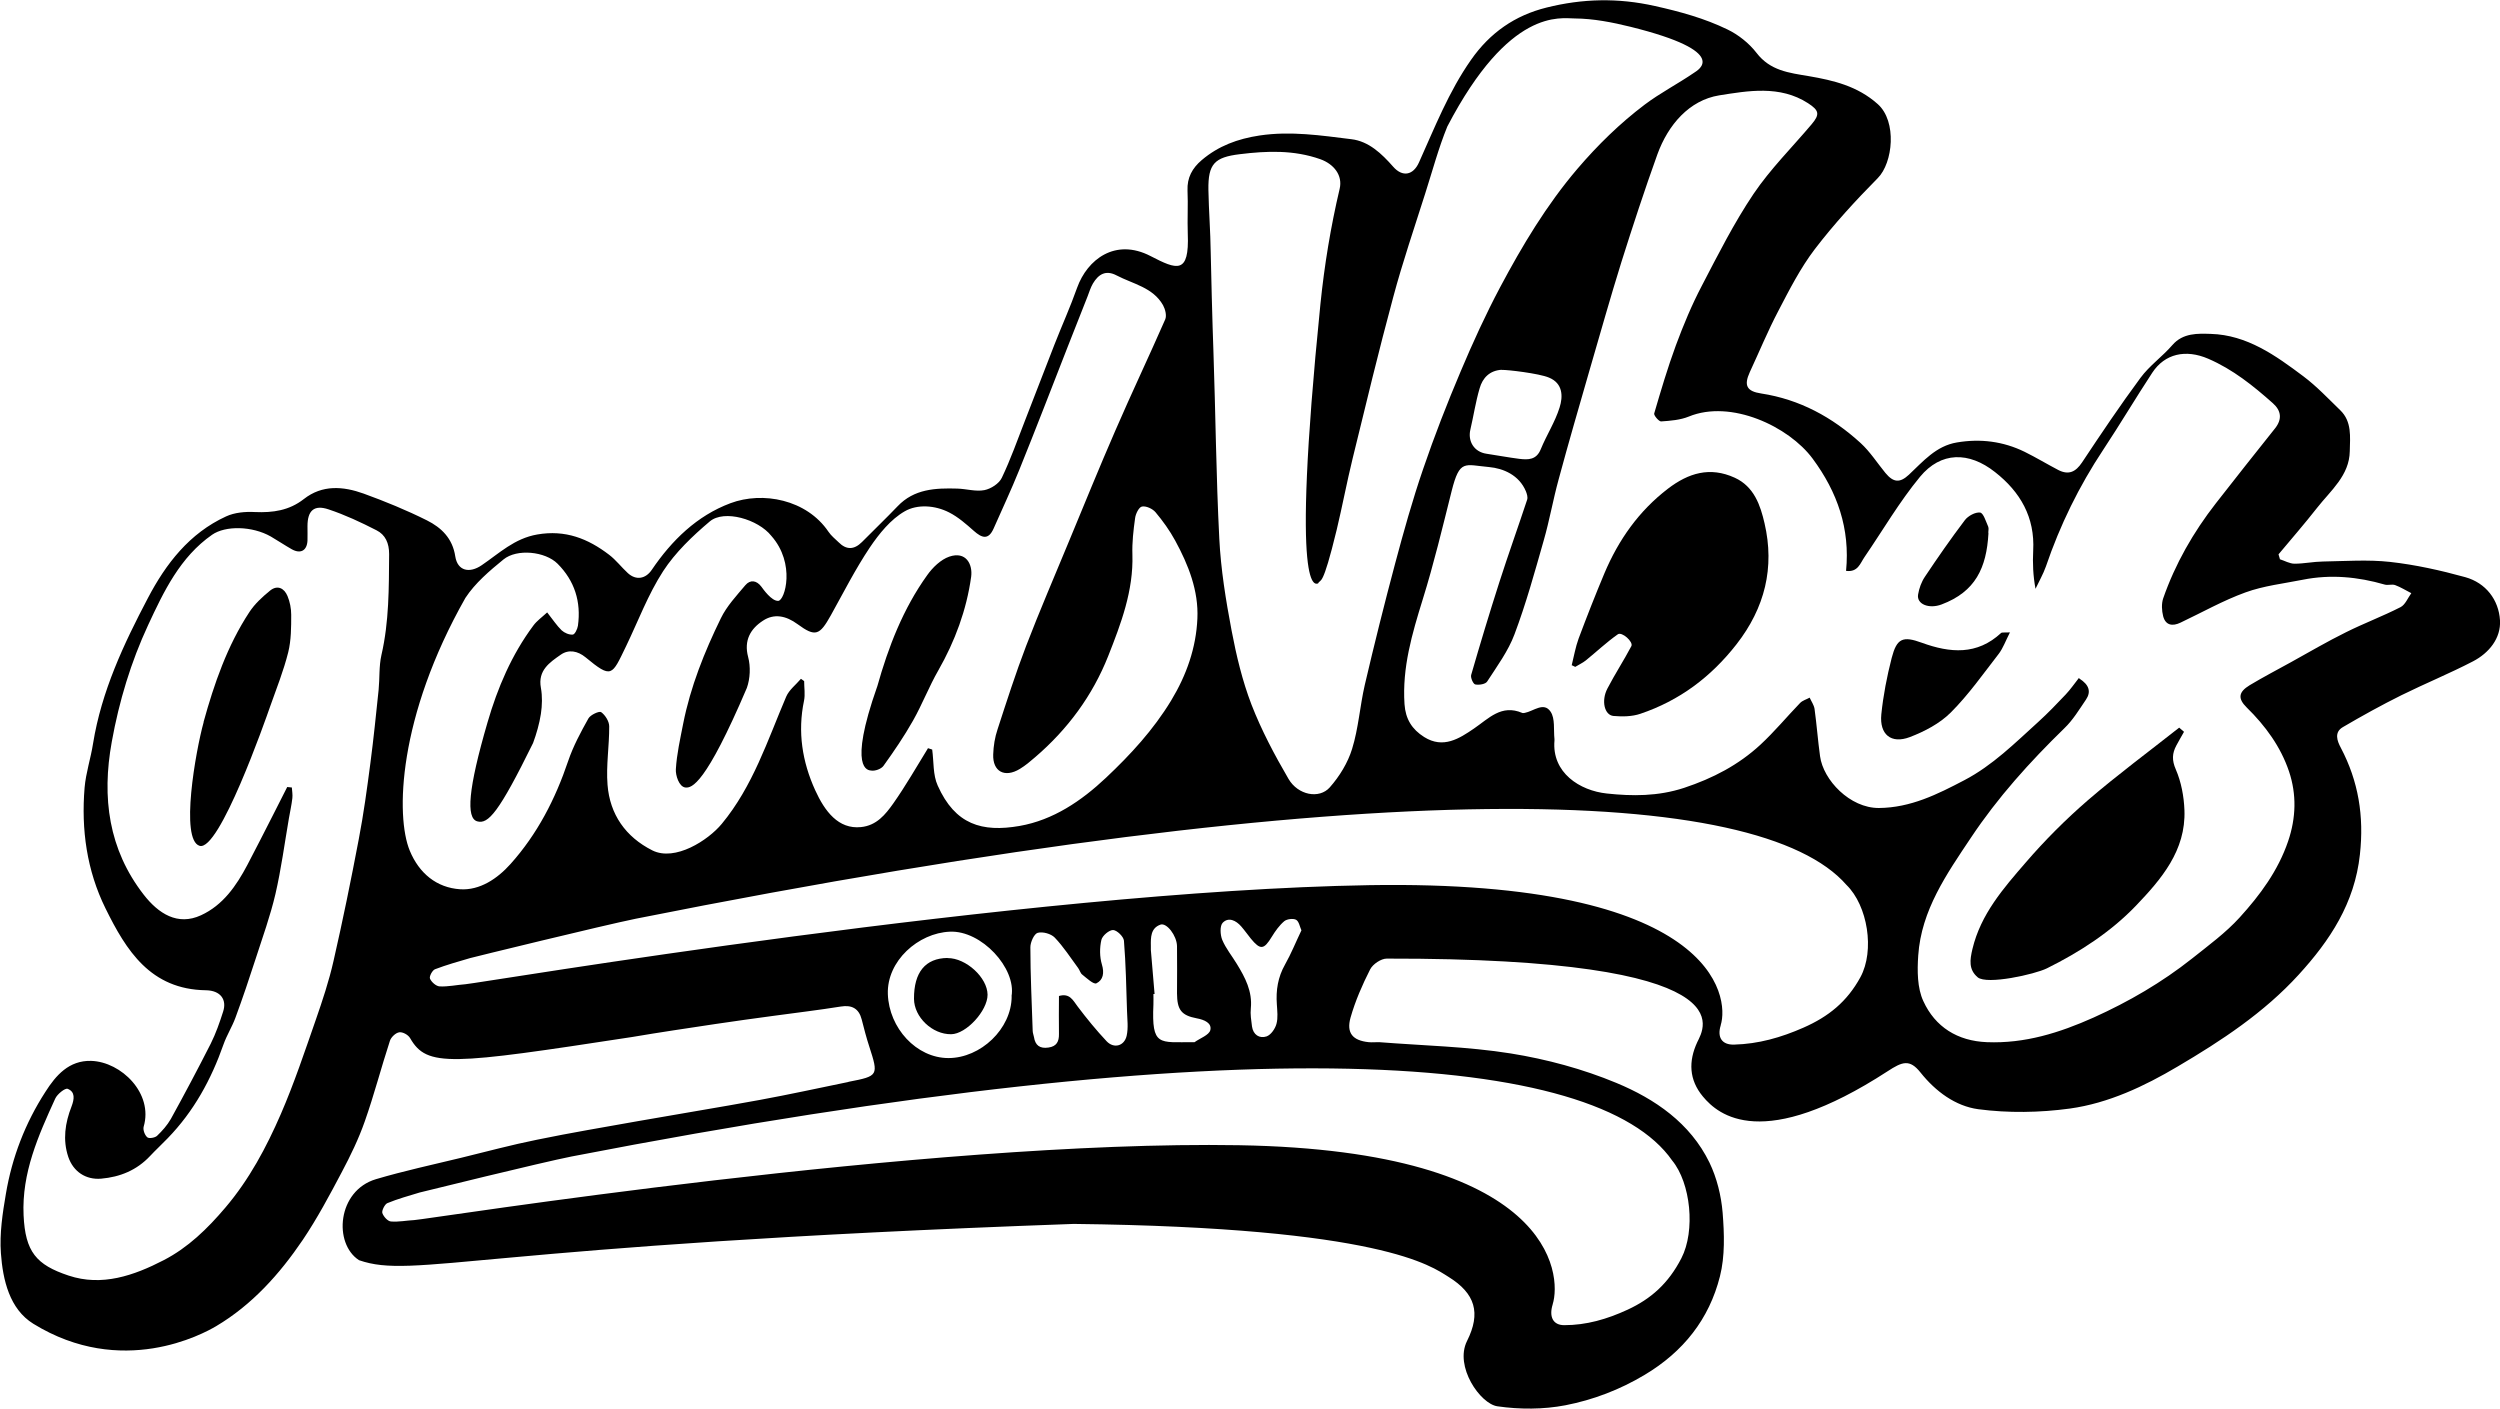
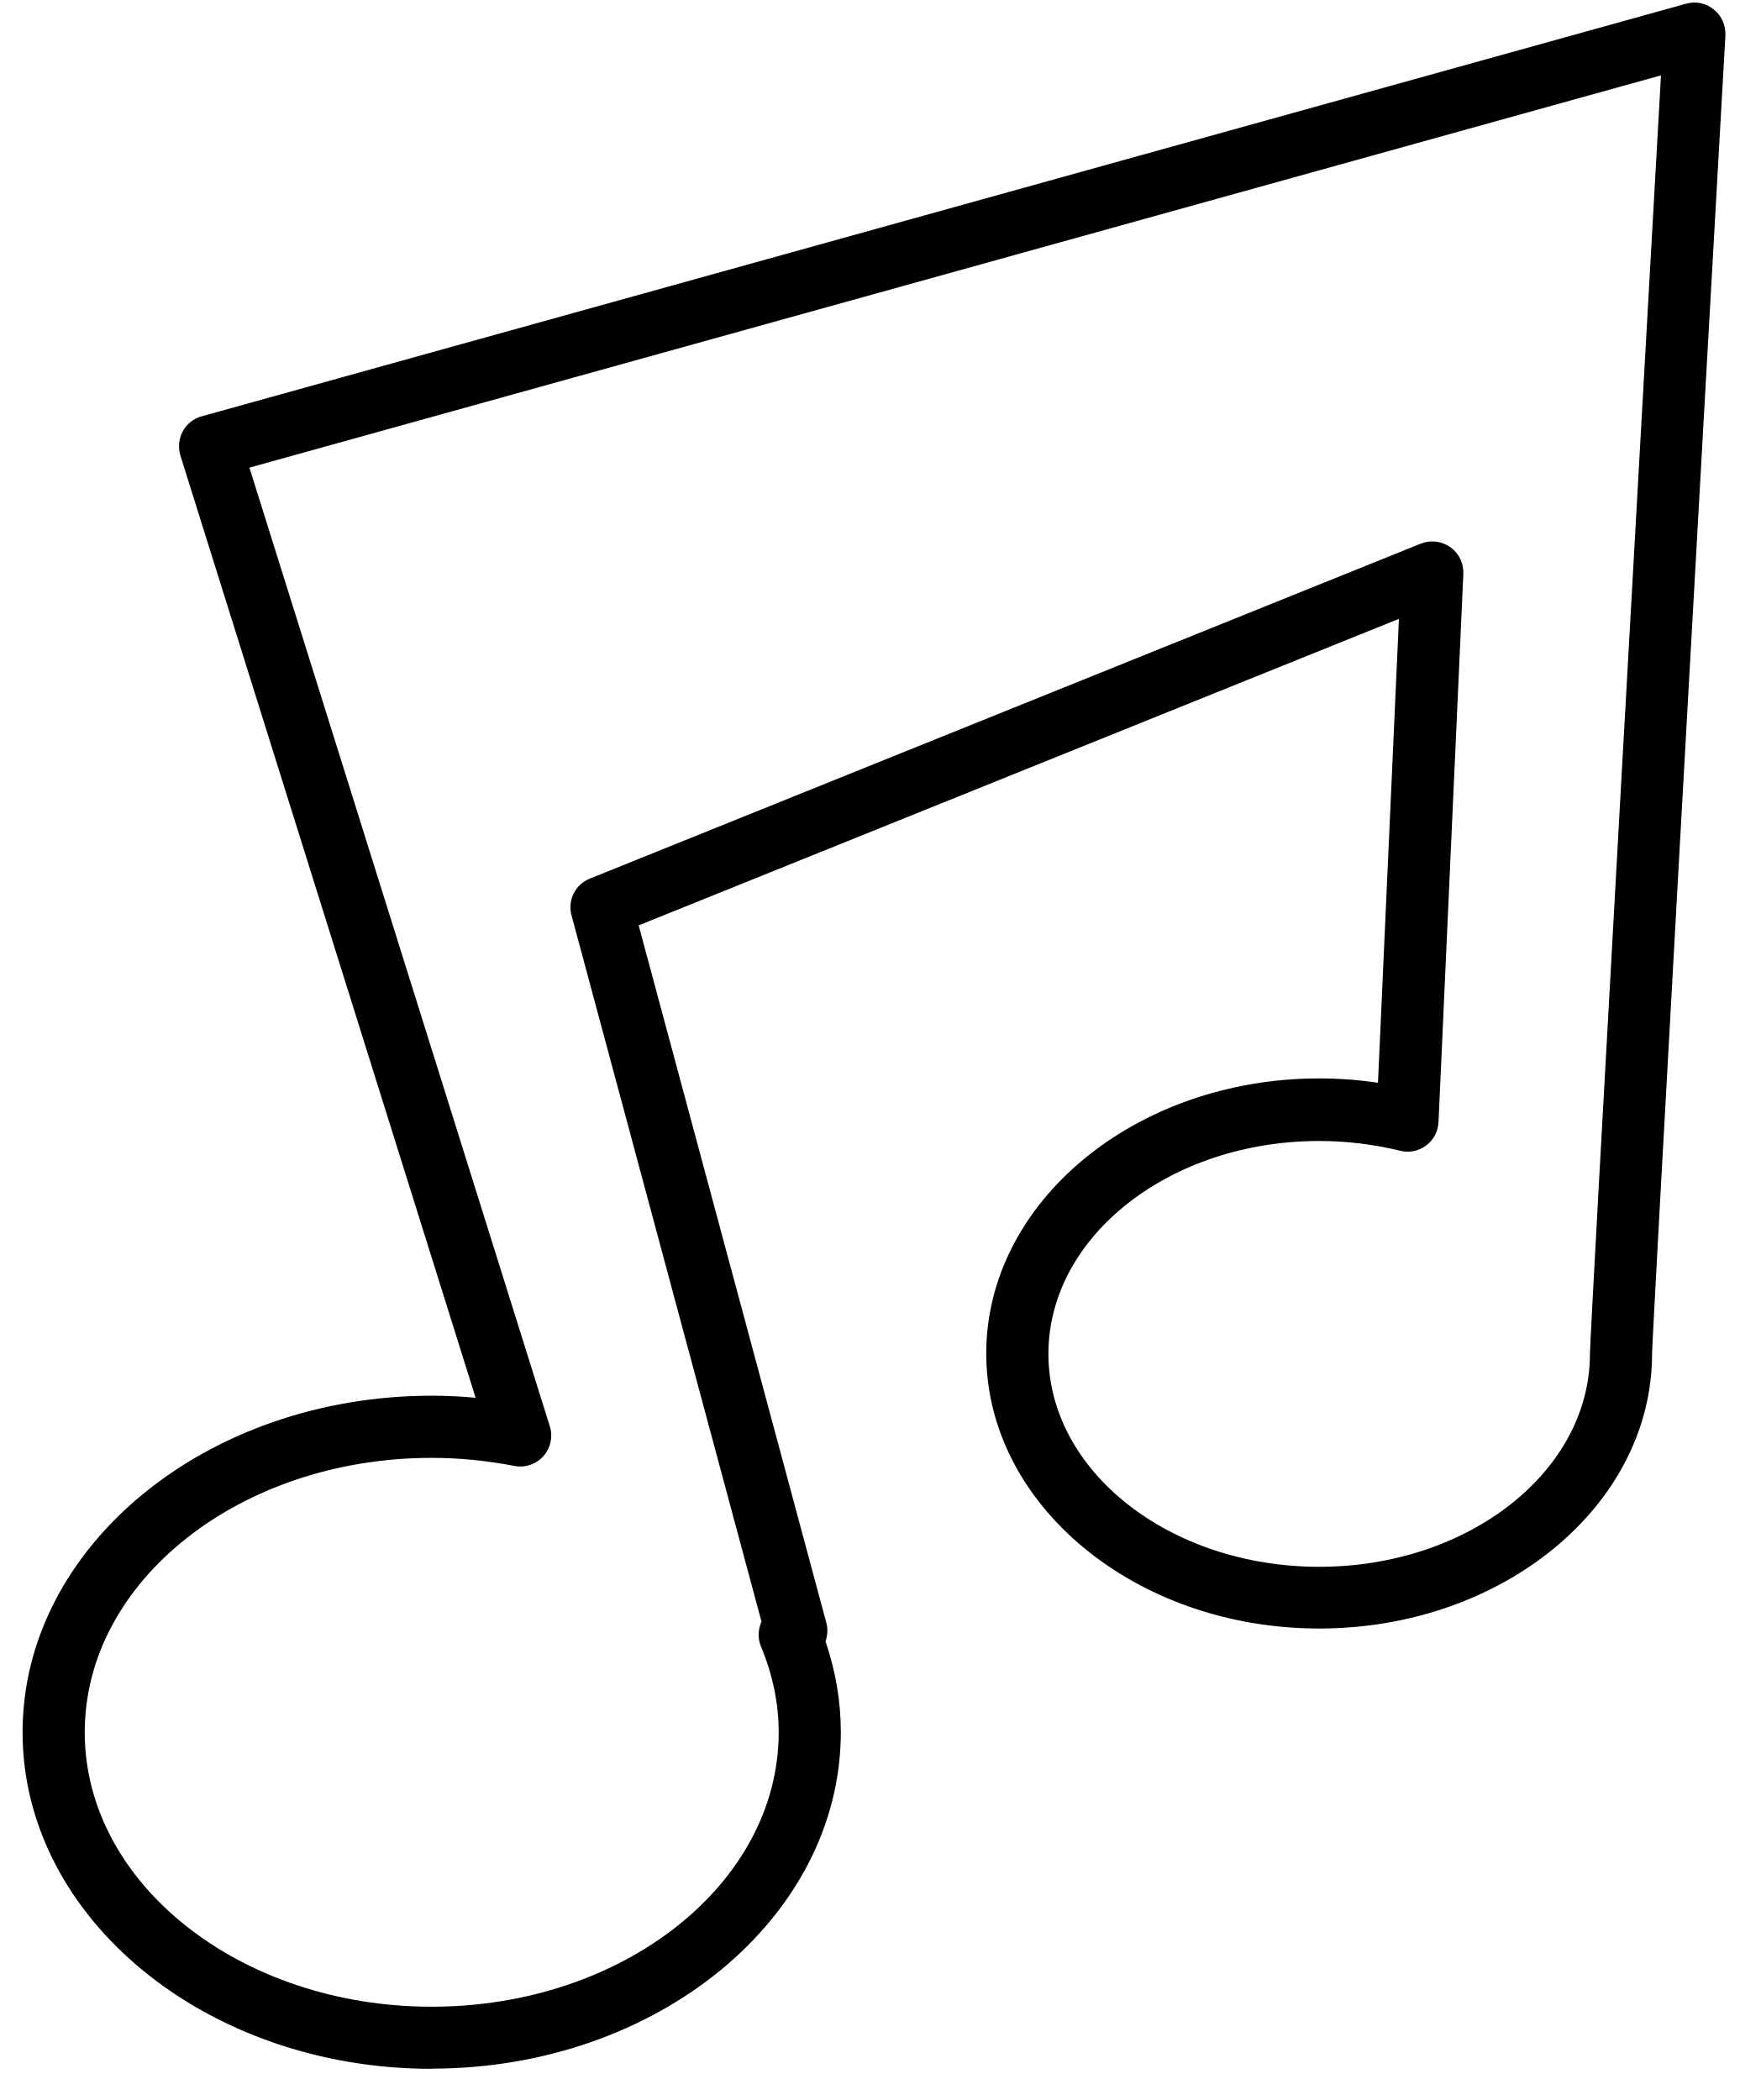
- <svg xmlns="http://www.w3.org/2000/svg" id="Layer_1" data-name="Layer 1" viewBox="0 0 195.05 109.9">
-   <defs>
-     <style>
-       .cls-1 {
-         fill-rule: evenodd;
-         stroke-width: 0px;
-       }
-     </style>
-   </defs>
-   <g id="DwfpKT">
-     <g>
-       <path class="cls-1" d="m177.87,43.63c.38.12.77.35,1.15.35.73,0,1.47-.16,2.21-.17,1.75-.03,3.52-.16,5.24.03,1.98.22,3.95.66,5.87,1.19,1.61.45,2.61,1.77,2.71,3.37.08,1.4-.86,2.55-2.11,3.2-1.83.95-3.74,1.73-5.58,2.64-1.55.77-3.07,1.61-4.57,2.49-.69.4-.45,1.07-.16,1.61,1.38,2.62,1.82,5.34,1.49,8.33-.41,3.8-2.34,6.71-4.78,9.38-2.7,2.96-6.03,5.15-9.44,7.16-2.6,1.54-5.39,2.86-8.41,3.28-2.35.32-4.81.36-7.15.05-1.77-.24-3.32-1.38-4.5-2.86-.85-1.07-1.42-.85-2.57-.1-9.75,6.33-13.2,3.43-14.41,1.97-1.09-1.31-1.13-2.75-.44-4.24.5-1.07,4.24-6.56-24.23-6.52-.44,0-1.08.43-1.29.84-.61,1.2-1.16,2.46-1.53,3.76-.34,1.21.17,1.79,1.41,1.92.27.03.55-.01.82,0,3.43.27,6.89.34,10.27.88,2.8.45,5.62,1.21,8.24,2.3,3.01,1.25,5.76,3.13,7.26,6.21.58,1.2.92,2.59,1.03,3.92.13,1.64.19,3.38-.21,4.96-.84,3.34-2.86,5.89-5.88,7.69-1.94,1.16-4.02,1.95-6.18,2.37-1.72.33-3.57.33-5.3.08-1.34-.19-3.37-3.11-2.37-5.1,1.09-2.18.65-3.7-1.45-5-1.31-.81-5.19-3.85-29.24-4.13-46.62,1.67-51.42,4.34-55.76,2.83-2.01-1.3-1.7-5.42,1.32-6.32,2.19-.65,4.43-1.13,6.65-1.67,1.97-.48,3.93-1.01,5.92-1.41,2.62-.54,5.25-.98,7.88-1.45,3.16-.56,6.32-1.07,9.48-1.65,2.29-.42,4.57-.92,6.86-1.39.03,0,.07-.02.1-.03,2.32-.45,2.33-.49,1.6-2.75-.23-.7-.41-1.41-.59-2.11-.22-.86-.77-1.15-1.63-1.01-1.75.28-3.52.49-5.28.73-1.5.21-2.99.4-4.48.63-2.18.33-4.37.65-6.54,1.02-14.16,2.17-15.98,2.38-17.3.09-.16-.28-.6-.5-.85-.46-.28.04-.64.38-.73.67-.68,2.08-1.23,4.21-1.96,6.28-.48,1.37-1.12,2.69-1.8,3.97-.95,1.8-1.91,3.6-3.04,5.28-1.81,2.67-3.96,5.07-6.76,6.73-1.03.61-7.36,4.06-14.26-.19-1.86-1.15-2.38-3.42-2.53-5.51-.11-1.53.13-3.11.39-4.63.48-2.85,1.51-5.52,3.08-7.95.82-1.29,1.84-2.47,3.58-2.42,2.35.08,4.85,2.54,4.09,5.13-.07.24.08.66.28.83.13.12.6.04.76-.11.41-.39.8-.83,1.08-1.32,1.07-1.94,2.11-3.9,3.11-5.87.4-.8.7-1.66.97-2.51.3-.93-.2-1.64-1.34-1.66-4.33-.06-6.22-3.1-7.84-6.39-1.46-2.96-1.9-6.15-1.63-9.42.1-1.16.48-2.28.66-3.44.66-4.08,2.39-7.76,4.28-11.35,1.4-2.67,3.24-5.06,6.1-6.37.67-.31,1.5-.38,2.25-.34,1.4.06,2.67-.12,3.81-1.01,1.45-1.14,3.08-1,4.67-.43,1.68.61,3.34,1.29,4.94,2.09,1.12.56,2,1.4,2.21,2.81.18,1.14,1.11,1.34,2.06.69,1.37-.93,2.55-2.09,4.34-2.4,2.19-.38,3.95.32,5.6,1.58.54.41.96.97,1.46,1.43.64.59,1.39.46,1.87-.25,1.56-2.3,3.52-4.22,6.14-5.2,2.51-.94,5.94-.3,7.65,2.23.21.31.51.55.78.81.61.62,1.22.6,1.83-.01.92-.93,1.87-1.84,2.78-2.79,1.29-1.36,2.96-1.43,4.66-1.38.71.02,1.44.25,2.11.12.51-.1,1.15-.51,1.36-.96.69-1.44,1.22-2.95,1.8-4.44.78-1.98,1.53-3.98,2.31-5.96.58-1.48,1.24-2.94,1.77-4.44.79-2.19,2.97-3.89,5.73-2.46,2.05,1.06,3.03,1.46,2.9-1.74-.04-1.13.03-2.26-.02-3.38-.04-1,.37-1.74,1.11-2.37,1.31-1.11,2.8-1.66,4.52-1.92,2.43-.36,4.79,0,7.15.29,1.36.16,2.37,1.13,3.26,2.14.73.84,1.57.68,2.02-.33,1.23-2.73,2.32-5.52,4.06-8,1.48-2.12,3.43-3.47,5.89-4.08,2.8-.7,5.57-.77,8.46-.12,1.97.44,3.87.96,5.66,1.83.85.41,1.68,1.07,2.26,1.82,1.07,1.4,2.53,1.56,4.08,1.82,1.92.33,3.8.77,5.38,2.18,1.52,1.35,1.19,4.59,0,5.78-1.73,1.75-3.41,3.58-4.91,5.54-1.12,1.47-1.98,3.16-2.84,4.81-.82,1.56-1.49,3.19-2.23,4.78-.48,1.05-.24,1.5.89,1.67,3,.46,5.55,1.85,7.76,3.87.74.68,1.29,1.55,1.93,2.33.63.76,1.13.79,1.83.14,1.11-1.04,2.12-2.25,3.75-2.52,1.83-.31,3.6-.09,5.28.73.89.44,1.75.96,2.63,1.42.8.41,1.35.16,1.85-.59,1.48-2.23,2.97-4.45,4.56-6.6.7-.95,1.71-1.66,2.49-2.56.83-.96,2-.9,2.99-.87,2.83.08,5.07,1.69,7.23,3.31,1.04.78,1.94,1.74,2.87,2.64.93.89.77,2.1.75,3.2-.03,1.9-1.49,3.07-2.55,4.42-.97,1.24-2,2.42-3.01,3.63.04.14.08.27.12.41Zm-15.64,9.31c.77.49.93,1.03.52,1.64-.53.78-1.02,1.6-1.69,2.24-2.69,2.62-5.2,5.4-7.29,8.54-1.89,2.83-3.87,5.65-4.11,9.19-.08,1.18-.08,2.53.4,3.56.92,2.01,2.66,3.11,4.96,3.2,2.95.12,5.66-.73,8.32-1.92,2.75-1.24,5.33-2.74,7.69-4.61,1.28-1.02,2.62-2,3.71-3.2,1.59-1.75,3-3.65,3.78-5.95.62-1.82.67-3.65.07-5.44-.65-1.93-1.84-3.56-3.3-4.99-.72-.71-.64-1.21.23-1.74,1.05-.63,2.14-1.2,3.21-1.79,1.43-.79,2.84-1.62,4.3-2.34,1.4-.7,2.87-1.25,4.26-1.96.37-.19.57-.72.84-1.09-.42-.21-.82-.47-1.26-.63-.24-.09-.56.03-.81-.04-2.1-.61-4.23-.81-6.39-.38-1.5.3-3.05.47-4.48.99-1.74.63-3.38,1.56-5.07,2.36-.63.3-1.16.21-1.35-.5-.11-.44-.14-.97,0-1.39.94-2.7,2.35-5.16,4.11-7.42,1.53-1.96,3.07-3.91,4.62-5.85.57-.72.48-1.38-.17-1.96-1.53-1.36-3.12-2.64-5.04-3.47-1.76-.76-3.39-.4-4.37,1.09-1.3,1.98-2.51,4.02-3.82,6-1.89,2.85-3.38,5.89-4.48,9.12-.21.6-.54,1.16-.81,1.74-.19-1.03-.23-2-.18-2.98.14-2.6-1-4.58-2.98-6.13-2.04-1.61-4.22-1.6-5.85.37-1.61,1.95-2.9,4.17-4.33,6.26-.34.49-.51,1.2-1.44,1.08.32-3.29-.67-6.14-2.61-8.76-1.87-2.52-6.38-4.63-9.66-3.28-.66.27-1.43.33-2.16.38-.17.01-.58-.47-.54-.62.52-1.78,1.05-3.57,1.69-5.31.59-1.59,1.25-3.18,2.04-4.68,1.26-2.42,2.5-4.88,4.02-7.14,1.31-1.94,3.01-3.63,4.53-5.43.67-.79.58-1.09-.28-1.65-2.2-1.42-4.7-.96-6.93-.61-2.33.38-3.98,2.29-4.82,4.6-1,2.78-1.92,5.59-2.81,8.41-.87,2.79-1.66,5.61-2.48,8.42-.82,2.85-1.65,5.69-2.42,8.55-.43,1.57-.71,3.19-1.16,4.75-.7,2.46-1.38,4.93-2.28,7.32-.49,1.31-1.36,2.49-2.13,3.68-.13.21-.63.29-.93.23-.16-.03-.38-.53-.32-.74.7-2.42,1.43-4.84,2.2-7.24.69-2.15,1.46-4.29,2.17-6.44.06-.19-.02-.45-.1-.65-.53-1.27-1.77-1.79-2.87-1.89-1.92-.17-2.29-.63-2.92,1.86-.71,2.83-1.39,5.68-2.26,8.47-.83,2.68-1.61,5.32-1.42,8.17.08,1.16.58,1.96,1.53,2.56,1.49.94,2.75.12,3.89-.66,1.16-.79,2.14-1.91,3.76-1.22.06.03.14,0,.2,0,.69-.13,1.49-.89,2.02-.09.36.54.22,1.41.3,2.14,0,.03,0,.07,0,.1-.22,2.52,1.98,3.92,4.09,4.14,1.96.21,3.98.23,6.02-.44,2.26-.75,4.25-1.79,5.96-3.37,1.09-1.01,2.05-2.17,3.09-3.25.19-.2.5-.28.75-.42.13.29.33.57.38.87.17,1.23.26,2.47.43,3.7.25,1.86,2.33,4.05,4.59,4.04,2.48-.02,4.57-1.07,6.67-2.17,2.2-1.15,3.95-2.9,5.77-4.55.74-.67,1.44-1.4,2.13-2.13.37-.39.67-.83,1.04-1.3Zm-89.87,5.42c.12.04.24.08.37.12.13.94.05,1.98.43,2.81,1.36,3.05,3.46,3.66,6.39,3.15,2.62-.46,4.82-1.95,6.74-3.76,1.92-1.81,3.69-3.73,5.08-6.02,1.21-2,1.95-4.12,2.05-6.4.1-2.17-.7-4.19-1.73-6.08-.43-.79-.96-1.53-1.54-2.22-.23-.27-.73-.5-1.05-.44-.24.04-.5.57-.54.91-.13.93-.24,1.89-.21,2.83.09,2.82-.89,5.4-1.89,7.93-1.22,3.08-3.16,5.71-5.69,7.88-.38.33-.77.66-1.2.92-1.18.72-2.13.21-2.08-1.13.02-.66.13-1.34.34-1.96.71-2.18,1.41-4.37,2.23-6.51,1.05-2.73,2.21-5.42,3.33-8.13,1.2-2.89,2.38-5.8,3.63-8.67,1.26-2.91,2.62-5.77,3.89-8.67.13-.3,0-.8-.17-1.11-.79-1.39-2.34-1.65-3.62-2.32-.85-.45-1.42-.09-1.85.63-.18.31-.29.67-.42,1.01-.51,1.29-1.02,2.59-1.53,3.88-1.26,3.22-2.5,6.45-3.8,9.66-.62,1.54-1.33,3.05-2,4.57-.41.92-.92.73-1.54.18-.6-.53-1.22-1.08-1.93-1.44-1.11-.57-2.49-.65-3.46-.09-1.1.63-2,1.75-2.73,2.83-1.13,1.69-2.05,3.51-3.04,5.29-.87,1.56-1.2,1.71-2.59.69-.91-.67-1.84-.85-2.71-.27-.95.62-1.5,1.52-1.15,2.83.2.75.16,1.68-.1,2.41-3.22,7.55-4.3,7.83-4.8,7.77-.5-.06-.77-.96-.74-1.42.07-1.19.34-2.37.57-3.55.57-2.89,1.66-5.61,2.94-8.23.46-.95,1.22-1.76,1.91-2.58.39-.46.88-.38,1.25.11.14.19.8,1.14,1.32,1.11.52-.03,1.37-2.91-.54-5.07-1.03-1.3-3.68-2.07-4.8-1.13-1.35,1.14-2.69,2.42-3.64,3.88-1.18,1.82-1.95,3.9-2.9,5.87-1.11,2.29-1.1,2.55-3.16.85-.61-.5-1.32-.63-1.93-.2-.86.6-1.8,1.22-1.55,2.58.12.66.1,1.37,0,2.04-.12.77-.34,1.54-.61,2.27-2.67,5.43-3.5,6.36-4.36,6.11-.87-.25-.72-2.49.81-7.73.78-2.69,1.88-5.27,3.57-7.54.27-.37.67-.65,1.08-1.03.45.57.75,1.03,1.13,1.4.22.2.59.36.87.33.16-.01.36-.43.4-.69.26-1.87-.26-3.51-1.59-4.84-.96-.96-3.17-1.19-4.22-.33-1.09.89-2.21,1.84-2.97,3-5.27,9.3-5.45,17.03-4.34,19.72.73,1.77,2.1,2.89,3.93,3.01,1.54.1,2.91-.83,3.93-1.97,2.09-2.33,3.5-5.07,4.5-8.04.39-1.15.98-2.25,1.58-3.32.16-.28.84-.59.99-.49.32.23.63.72.63,1.11.01,1.52-.25,3.05-.13,4.56.18,2.31,1.41,4.07,3.5,5.12,1.77.88,4.35-.79,5.41-2.07,2.43-2.93,3.57-6.51,5.03-9.93.23-.53.76-.93,1.15-1.39.08.06.17.12.25.18,0,.51.09,1.04-.01,1.53-.51,2.43-.14,4.76.87,6.98.75,1.65,1.81,3.06,3.57,2.88,1.22-.12,1.91-.98,2.52-1.84.98-1.39,1.82-2.87,2.71-4.31Zm30.49-12.84c-.15-.03-2.21,1.78.17-21.8.31-3.03.8-6.02,1.5-8.99.25-1.05-.45-1.93-1.51-2.31-2.07-.73-4.16-.65-6.28-.39-1.98.24-2.48.76-2.45,2.78.03,1.63.16,3.25.18,4.88.01.77.14,5.88.21,7.67.17,4.89.21,9.79.46,14.67.12,2.4.51,4.8.96,7.17.37,1.95.84,3.92,1.55,5.77.78,2.01,1.8,3.93,2.89,5.8.74,1.27,2.4,1.59,3.22.66.76-.86,1.41-1.92,1.74-3,.5-1.61.61-3.34.99-4.99.74-3.17,1.53-6.33,2.37-9.48.66-2.47,1.35-4.94,2.18-7.36.88-2.58,1.87-5.12,2.93-7.62.94-2.23,1.95-4.44,3.08-6.57,1.73-3.25,3.61-6.4,6.03-9.24,1.59-1.86,3.31-3.54,5.24-5,1.22-.92,2.6-1.63,3.87-2.5.27-.19,2.96-1.61-4.97-3.58-1.42-.35-2.9-.64-4.35-.65-1.1,0-5.09-.87-9.94,8.43-.69,1.69-1.16,3.46-1.72,5.21-.85,2.69-1.77,5.37-2.5,8.1-1.13,4.18-2.14,8.39-3.17,12.6-.45,1.84-.8,3.71-1.24,5.55-1.13,4.66-1.24,3.76-1.46,4.2Zm-80.47,15.88c.13.01.26.03.39.04.02.28.07.56.04.83-.06.53-.18,1.05-.27,1.58-.34,1.97-.6,3.95-1.05,5.9-.4,1.71-1,3.37-1.54,5.04-.5,1.55-1.02,3.09-1.58,4.61-.26.71-.68,1.37-.93,2.08-.96,2.74-2.32,5.23-4.36,7.33-.45.47-.93.91-1.37,1.38-1.04,1.11-2.34,1.64-3.82,1.77-1.2.1-2.17-.55-2.56-1.69-.45-1.34-.25-2.66.25-3.94.22-.58.3-1.14-.3-1.38-.2-.08-.81.41-.97.76-1.32,2.89-2.62,5.8-2.47,9.1.13,2.86.99,3.87,3.51,4.71,2.6.87,5.1,0,7.42-1.2,1.9-.98,3.41-2.45,4.81-4.1,1.87-2.2,3.2-4.7,4.33-7.3,1.04-2.4,1.87-4.89,2.73-7.36.52-1.5,1.03-3.03,1.38-4.58.72-3.15,1.37-6.33,1.97-9.5.38-1.97.65-3.97.91-5.96.25-1.9.44-3.8.64-5.7.09-.91.02-1.84.22-2.72.6-2.6.58-5.23.6-7.87,0-.85-.29-1.51-.99-1.86-1.21-.62-2.45-1.2-3.74-1.63-1.13-.38-1.64.1-1.64,1.31,0,.38.01.75,0,1.13-.04.78-.54,1.06-1.23.67-.55-.31-1.08-.67-1.63-.99-1.46-.83-3.54-.86-4.58-.14-2.5,1.74-3.78,4.44-4.99,7.04-1.34,2.88-2.27,5.95-2.84,9.12-.79,4.35-.25,8.39,2.49,11.92,1.15,1.48,2.65,2.45,4.47,1.61,1.72-.79,2.76-2.3,3.62-3.93.68-1.29,1.34-2.6,2.01-3.91.37-.72.73-1.45,1.1-2.17Zm111.87,18.6c-.29.93.09,1.53,1.05,1.5,1.89-.05,3.65-.55,5.4-1.32,1.96-.86,3.41-2.03,4.45-3.94,1.13-2.08.57-5.58-1.09-7.2-6.76-7.75-36.54-8.91-94.46,2.64-2.55.52-12.76,3.02-12.92,3.07-.92.27-1.85.53-2.74.87-.21.08-.47.57-.39.74.12.27.48.59.76.6.66.03,1.33-.12,2-.17,1.18-.09,43.54-7.28,70.53-7.73,26.99-.44,28.1,8.71,27.41,10.92Zm-13.11,21.77c-.3.97.03,1.62.9,1.62,1.72,0,3.33-.46,4.95-1.21,1.81-.84,3.17-2.03,4.19-4.01,1.11-2.15.73-5.87-.72-7.63-5.84-8.39-32.84-10.59-85.87-.31-2.33.46-11.7,2.77-11.85,2.81-.85.26-1.7.49-2.52.83-.2.08-.45.59-.39.77.1.29.42.64.67.66.6.05,1.22-.08,1.83-.11,1.07-.06,39.82-6.25,64.34-5.84,24.52.42,25.19,10.1,24.47,12.41Zm-42.22-24.04c.38-2.19-2.35-5.15-4.81-5.04-2.46.1-4.93,2.28-4.84,4.87.09,2.65,2.23,4.99,4.73,4.99s4.93-2.27,4.93-4.82Zm3.69-.02c.85-.25,1.1.33,1.47.82.71.94,1.46,1.86,2.26,2.71.56.59,1.37.38,1.56-.42.14-.62.05-1.29.03-1.94-.06-1.83-.09-3.66-.24-5.49-.03-.32-.55-.82-.85-.83-.31,0-.83.44-.91.77-.14.61-.14,1.32.04,1.92.2.66.1,1.21-.43,1.47-.22.1-.75-.4-1.1-.68-.15-.11-.2-.35-.32-.51-.6-.81-1.14-1.66-1.83-2.38-.29-.3-.94-.48-1.33-.37-.28.08-.57.73-.57,1.12,0,2.17.11,4.34.18,6.52,0,.16.07.33.1.49.1.65.46.92,1.13.82.64-.09.83-.47.82-1.06-.02-.99,0-1.97,0-2.96Zm34.56-48.86c-.94.05-1.5.63-1.73,1.45-.31,1.05-.47,2.14-.72,3.21-.22.93.3,1.75,1.25,1.89.86.13,1.71.29,2.57.4.69.08,1.33.09,1.67-.75.45-1.1,1.12-2.13,1.47-3.26.27-.85.27-1.88-.83-2.33-.78-.33-3.28-.62-3.69-.6Zm-15.63,43.74c-.13-.28-.19-.7-.42-.83-.23-.12-.71-.06-.92.11-.39.33-.7.77-.97,1.21-.62,1.02-.89,1.06-1.64.15-.25-.31-.48-.64-.75-.95-.41-.47-.99-.75-1.44-.29-.24.24-.2.95-.04,1.34.28.67.76,1.25,1.14,1.88.65,1.06,1.22,2.14,1.09,3.46-.05.46.03.94.09,1.41.09.65.58.97,1.14.78.34-.12.67-.6.77-.98.13-.47.06-1.01.03-1.52-.08-1.1.08-2.12.64-3.11.47-.83.83-1.73,1.28-2.67Zm-11.46,4.96s-.06,0-.09,0c0,.27.01.55,0,.82-.15,3.3.45,2.93,3.11,2.94.03,0,.08.01.1,0,.43-.31,1.13-.55,1.23-.94.13-.55-.46-.81-1.06-.92-1.22-.23-1.53-.68-1.54-1.95,0-1.23.02-2.46,0-3.69-.02-.82-.81-1.84-1.29-1.67-.77.27-.76,1-.75,1.67,0,.1,0,.21,0,.31.1,1.14.2,2.29.29,3.43Z" />
-       <path class="cls-1" d="m122.63,51.88c.17-.68.29-1.39.53-2.05.64-1.71,1.31-3.42,2.02-5.11,1.1-2.6,2.68-4.85,4.95-6.59,1.61-1.23,3.28-1.74,5.21-.86,1.52.69,2.01,2.17,2.33,3.56.8,3.45.03,6.59-2.19,9.44-2,2.56-4.45,4.39-7.5,5.42-.65.22-1.4.23-2.09.17-.71-.06-.98-1.18-.48-2.14.58-1.12,1.28-2.19,1.87-3.31.17-.33-.74-1.15-1.06-.92-.88.62-1.66,1.36-2.5,2.04-.25.2-.55.33-.82.5-.1-.05-.19-.1-.29-.14Z" />
-       <path class="cls-1" d="m170.4,57.09c-.2.36-.41.71-.6,1.07-.33.62-.36,1.15-.04,1.88.42.97.63,2.1.67,3.17.12,3.15-1.81,5.39-3.79,7.46-1.97,2.05-4.38,3.61-6.94,4.88-.95.47-4.68,1.3-5.4.7-.72-.61-.61-1.36-.41-2.21.65-2.72,2.42-4.74,4.16-6.75,1.49-1.73,3.12-3.36,4.84-4.85,2.3-1.98,4.75-3.79,7.13-5.67.12.11.25.21.37.32Z" />
-       <path class="cls-1" d="m156.82,49.33c-.35.69-.54,1.23-.87,1.67-1.21,1.56-2.36,3.2-3.75,4.59-.86.86-2.05,1.48-3.2,1.92-1.46.55-2.37-.21-2.22-1.77.15-1.48.44-2.97.81-4.41.4-1.53.86-1.73,2.36-1.18,2.2.8,4.3.98,6.18-.77.06-.05.2-.02.7-.04Z" />
-       <path class="cls-1" d="m155.14,41.6c-.15,2.71-1.02,4.57-3.66,5.56-.98.37-1.96-.02-1.83-.78.08-.48.26-.98.53-1.38,1-1.5,2.03-2.98,3.12-4.42.25-.33.82-.64,1.19-.59.26.04.45.7.63,1.1.06.14,0,.34.01.51Z" />
-       <path class="cls-1" d="m68.44,53.57c.87-3.1,2.02-6.08,3.91-8.71.42-.59,1.05-1.2,1.71-1.43,1.32-.45,1.84.61,1.71,1.57-.36,2.59-1.26,5.02-2.56,7.3-.73,1.27-1.26,2.66-1.98,3.93-.69,1.22-1.48,2.38-2.3,3.52-.18.25-.66.42-.96.37-.22-.03-1.84,0,.47-6.56Z" />
-       <path class="cls-1" d="m15.88,56.34c.83-3,1.85-5.96,3.58-8.59.42-.64,1.01-1.18,1.61-1.67.57-.46,1.1-.2,1.36.42.19.45.29.98.29,1.46,0,.98,0,1.98-.23,2.92-.36,1.44-.91,2.82-1.41,4.23-.39,1.12-3.98,11.36-5.51,10.88-1.53-.47-.31-7.38.32-9.65Z" />
-       <path class="cls-1" d="m73.93,74.75c1.44-.01,3.11,1.52,3.12,2.86,0,1.25-1.67,3.07-2.84,3.08-1.47.02-2.89-1.33-2.9-2.76-.01-2.08.89-3.17,2.62-3.19Z" />
-     </g>
-   </g>
+ <svg xmlns="http://www.w3.org/2000/svg" width="53" height="64" viewBox="0 0 53 64" fill="none">
+   <path d="M13.154 63.05C6.28 63.05 0.688 58.449 0.688 52.793C0.688 47.138 6.28 42.536 13.154 42.536C13.596 42.536 14.044 42.555 14.492 42.599L5.498 13.886C5.422 13.64 5.447 13.375 5.567 13.148C5.687 12.921 5.895 12.756 6.148 12.687L51.373 0.113C51.67 0.031 51.986 0.094 52.219 0.29C52.459 0.48 52.585 0.776 52.573 1.079C51.803 14.65 50.351 40.517 50.338 41.261C50.338 45.876 45.787 49.631 40.195 49.631C34.602 49.631 30.051 45.869 30.051 41.249C30.051 36.628 34.602 32.866 40.195 32.866C40.801 32.866 41.4 32.911 41.987 32.999L42.625 18.86L19.46 28.202L25.178 49.454C25.229 49.644 25.216 49.846 25.153 50.022C25.463 50.931 25.62 51.859 25.62 52.787C25.62 58.443 20.028 63.044 13.154 63.044V63.05ZM13.154 44.43C7.322 44.43 2.582 48.179 2.582 52.793C2.582 57.407 7.322 61.157 13.154 61.157C18.986 61.157 23.727 57.407 23.727 52.793C23.727 51.916 23.544 51.039 23.19 50.187C23.083 49.934 23.096 49.656 23.203 49.423L17.415 27.899C17.288 27.438 17.528 26.952 17.977 26.775L43.288 16.569C43.584 16.449 43.925 16.487 44.19 16.676C44.455 16.859 44.601 17.169 44.588 17.49L43.831 34.198C43.818 34.482 43.679 34.747 43.452 34.911C43.225 35.082 42.934 35.139 42.657 35.069C41.855 34.874 41.028 34.773 40.195 34.773C35.644 34.773 31.945 37.682 31.945 41.261C31.945 44.84 35.644 47.75 40.195 47.75C44.746 47.75 48.445 44.84 48.445 41.261C48.445 40.655 50.18 9.916 50.61 2.297L7.6 14.252L16.752 43.464C16.853 43.78 16.777 44.127 16.556 44.38C16.335 44.626 15.995 44.739 15.673 44.676C14.821 44.512 13.975 44.43 13.161 44.43H13.154Z" fill="black" />
</svg>
